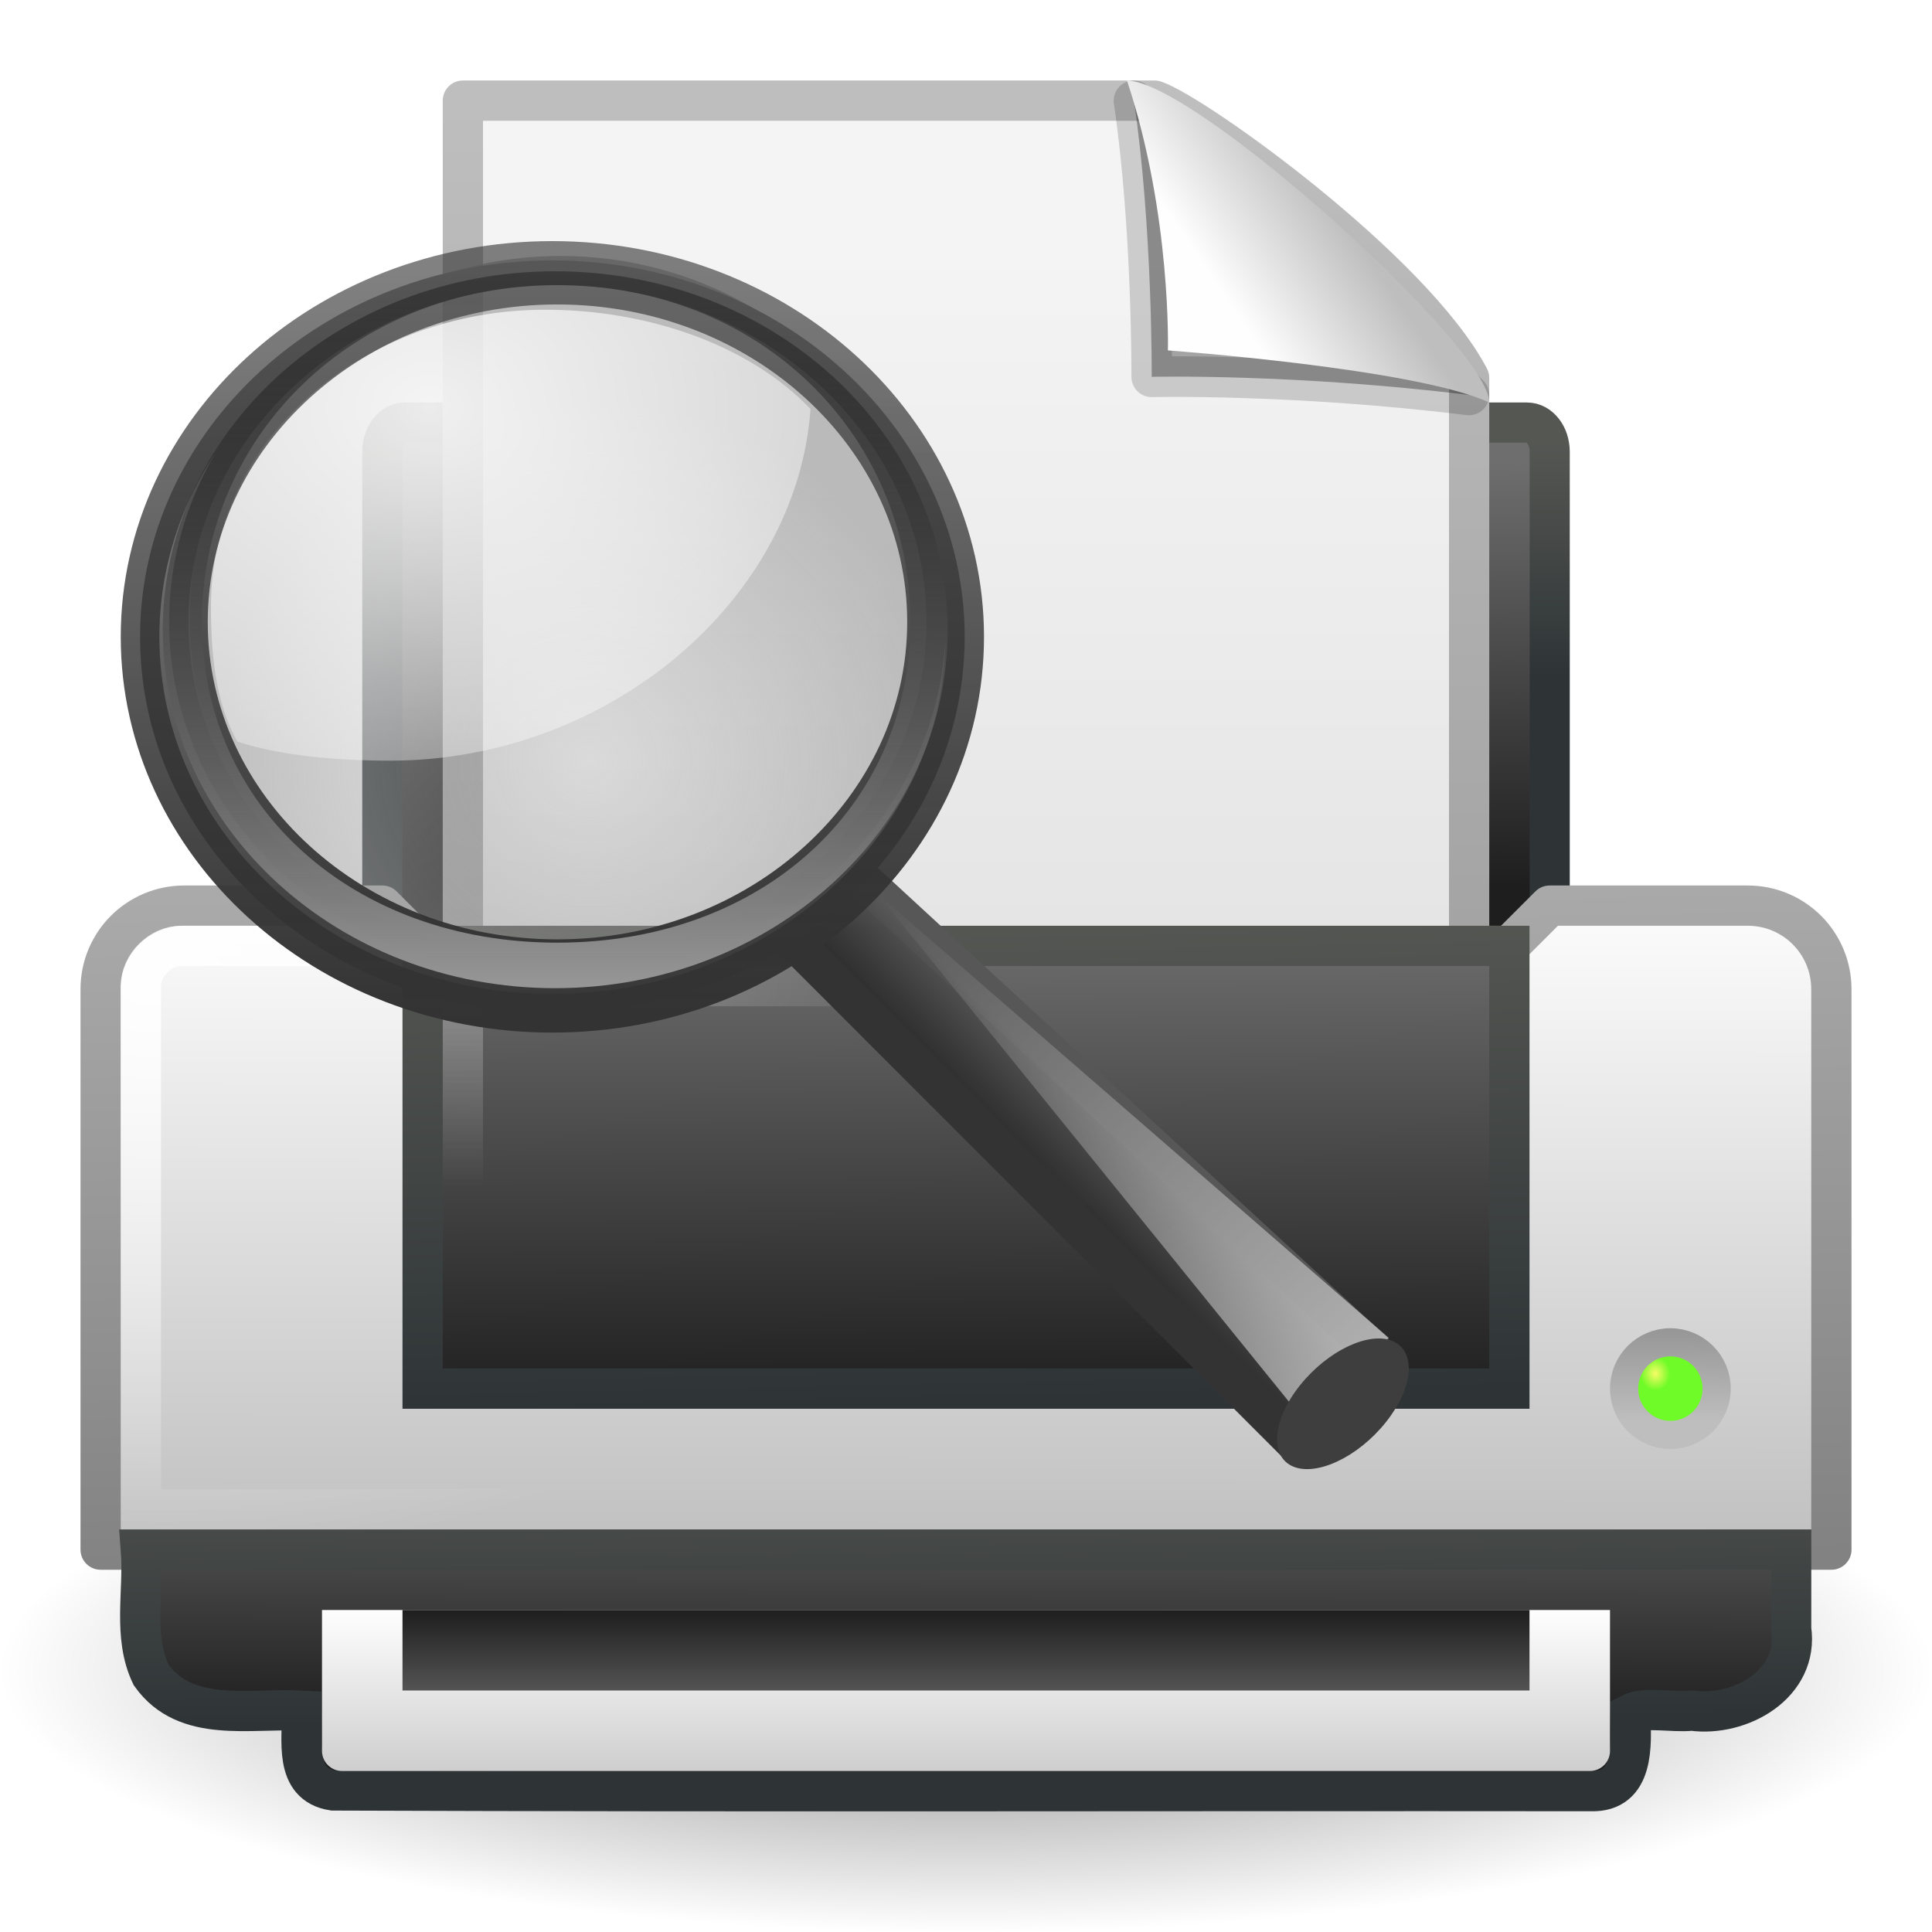
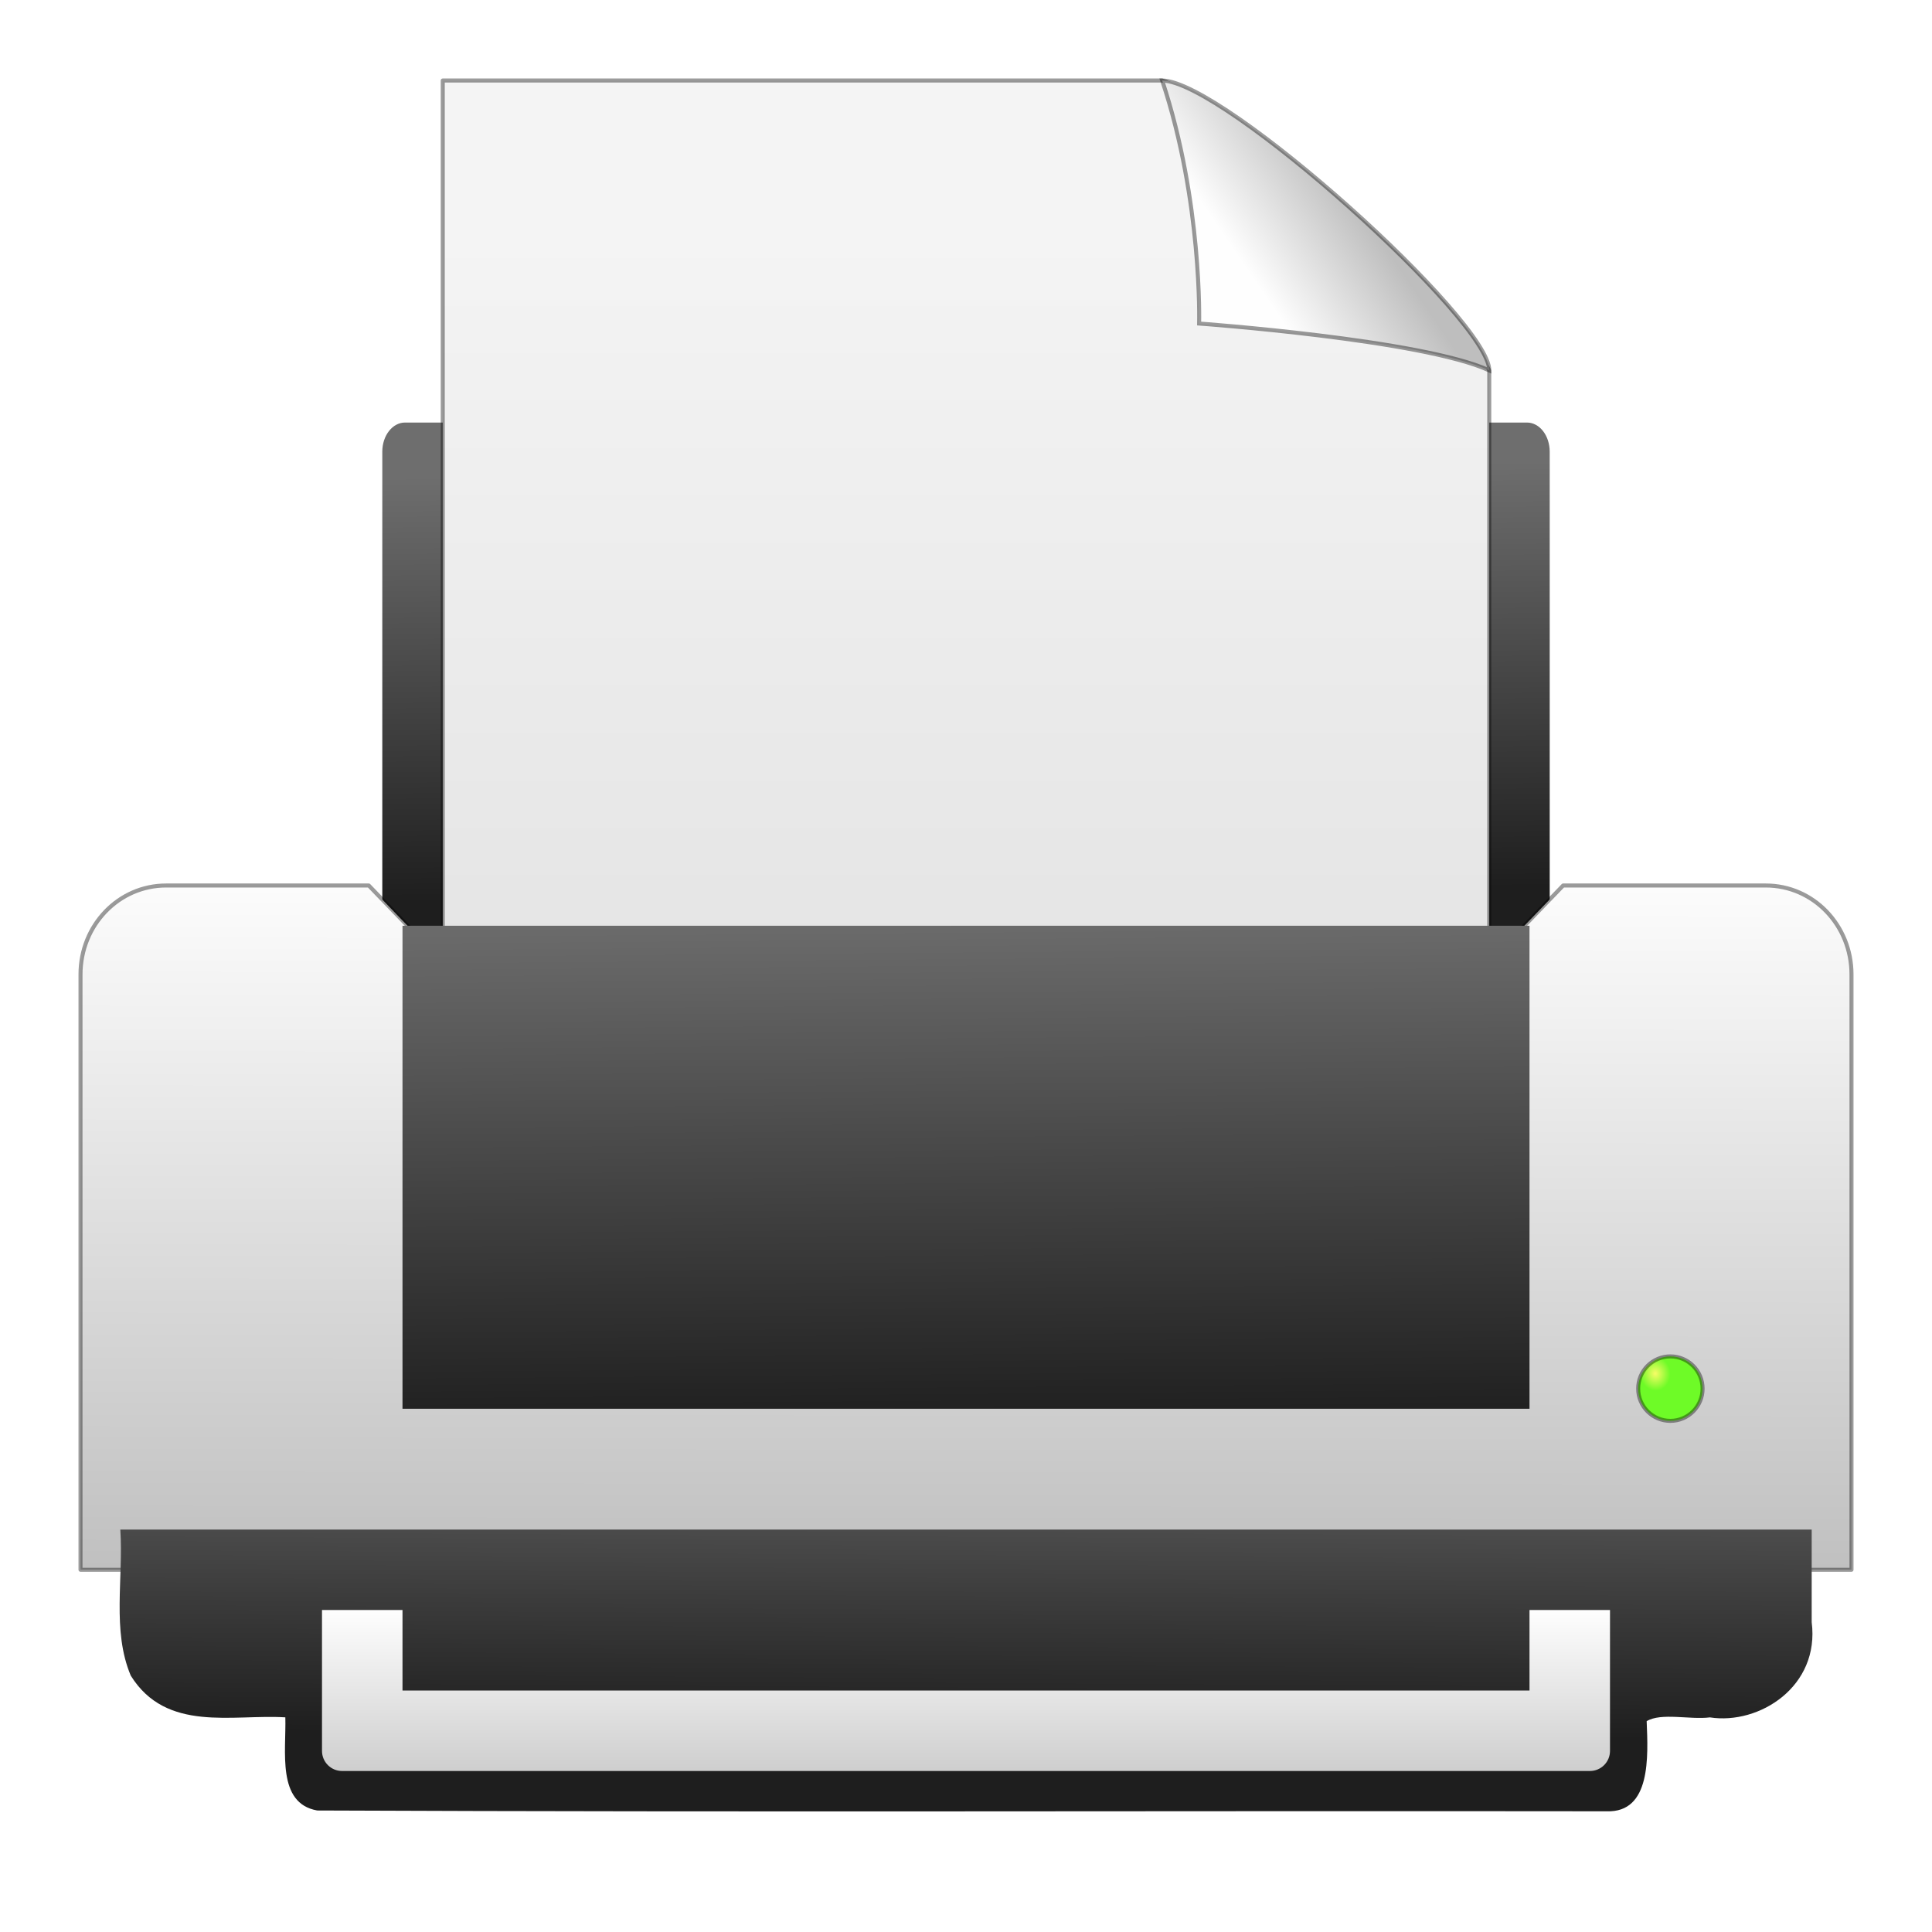
<svg xmlns="http://www.w3.org/2000/svg" xmlns:xlink="http://www.w3.org/1999/xlink" version="1.0" width="48" height="48" id="svg11300">
  <defs id="defs3">
    <linearGradient id="linearGradient6393">
      <stop id="stop6395" style="stop-color:#f7fc66;stop-opacity:1" offset="0" />
      <stop id="stop6397" style="stop-color:#6efb27;stop-opacity:1" offset="1" />
    </linearGradient>
    <linearGradient id="linearGradient6866">
      <stop id="stop6868" style="stop-color:#828282;stop-opacity:1" offset="0" />
      <stop id="stop6870" style="stop-color:#aaa;stop-opacity:1" offset="1" />
    </linearGradient>
    <linearGradient id="linearGradient6842">
      <stop id="stop6844" style="stop-color:white;stop-opacity:1" offset="0" />
      <stop id="stop6846" style="stop-color:white;stop-opacity:0" offset="1" />
    </linearGradient>
    <linearGradient id="linearGradient6828">
      <stop id="stop6830" style="stop-color:#6e6e6e;stop-opacity:1" offset="0" />
      <stop id="stop6832" style="stop-color:#1e1e1e;stop-opacity:1" offset="1" />
    </linearGradient>
    <linearGradient id="linearGradient2463">
      <stop id="stop2465" style="stop-color:white;stop-opacity:1" offset="0" />
      <stop id="stop2467" style="stop-color:white;stop-opacity:0" offset="1" />
    </linearGradient>
    <linearGradient id="linearGradient2366">
      <stop id="stop2368" style="stop-color:#2e3436;stop-opacity:1" offset="0" />
      <stop id="stop2370" style="stop-color:#555753;stop-opacity:1" offset="1" />
    </linearGradient>
    <linearGradient id="linearGradient7612">
      <stop id="stop7614" style="stop-color:black;stop-opacity:1" offset="0" />
      <stop id="stop7616" style="stop-color:black;stop-opacity:0" offset="1" />
    </linearGradient>
    <linearGradient id="linearGradient8589">
      <stop id="stop8591" style="stop-color:#fefefe;stop-opacity:1" offset="0" />
      <stop id="stop8593" style="stop-color:#bebebe;stop-opacity:1" offset="1" />
    </linearGradient>
    <linearGradient id="linearGradient3600">
      <stop id="stop3602" style="stop-color:#f4f4f4;stop-opacity:1" offset="0" />
      <stop id="stop3604" style="stop-color:#dbdbdb;stop-opacity:1" offset="1" />
    </linearGradient>
    <linearGradient id="linearGradient3104">
      <stop id="stop3106" style="stop-color:#969696;stop-opacity:1" offset="0" />
      <stop id="stop3108" style="stop-color:#bebebe;stop-opacity:1" offset="1" />
    </linearGradient>
    <linearGradient x1="24.875" y1="41" x2="24.875" y2="38" id="linearGradient3618" xlink:href="#linearGradient6828" gradientUnits="userSpaceOnUse" gradientTransform="translate(0,2)" />
    <linearGradient x1="21.062" y1="38" x2="21.062" y2="43.38" id="linearGradient3621" xlink:href="#linearGradient8589" gradientUnits="userSpaceOnUse" gradientTransform="translate(0,2)" />
    <radialGradient cx="40.092" cy="31.497" r="0.389" fx="40.092" fy="31.497" id="radialGradient3624" xlink:href="#linearGradient6393" gradientUnits="userSpaceOnUse" gradientTransform="matrix(0.9585208,-0.09966997,0.1135695,1.092191,-0.8814201,3.720617)" />
    <linearGradient x1="39.948" y1="28.417" x2="39.931" y2="31.987" id="linearGradient3627" xlink:href="#linearGradient3104" gradientUnits="userSpaceOnUse" gradientTransform="matrix(0.5626184,0,0,0.6430234,18.43282,14.72726)" />
    <radialGradient cx="11.537" cy="15.28" r="13" fx="11.537" fy="15.28" id="radialGradient3630" xlink:href="#linearGradient2463" gradientUnits="userSpaceOnUse" gradientTransform="matrix(1,0,0,0.3846154,0,18.61537)" />
-     <linearGradient x1="7.517" y1="31.156" x2="7.455" y2="40.875" id="linearGradient3633" xlink:href="#linearGradient6828" gradientUnits="userSpaceOnUse" gradientTransform="matrix(0.9705882,0,0,0.8,0.7058824,10.1)" />
+     <linearGradient x1="7.517" y1="31.156" x2="7.455" y2="40.875" id="linearGradient3633" xlink:href="#linearGradient6828" gradientUnits="userSpaceOnUse" gradientTransform="matrix(0.994774,0,0,0.933271,0.1253972,4.868881)" />
    <linearGradient x1="9.562" y1="41.375" x2="9.5" y2="33.5" id="linearGradient3635" xlink:href="#linearGradient2366" gradientUnits="userSpaceOnUse" gradientTransform="translate(0.5,1.5)" />
-     <linearGradient x1="21.919" y1="21" x2="22.008" y2="33" id="linearGradient3638" xlink:href="#linearGradient6828" gradientUnits="userSpaceOnUse" gradientTransform="translate(-2.5e-7,1.999981)" />
+     <linearGradient x1="21.919" y1="21" x2="22.008" y2="33" id="linearGradient3638" xlink:href="#linearGradient6828" gradientUnits="userSpaceOnUse" gradientTransform="matrix(1.037037,0,0,1.090909,-0.8888892,-0.4545644)" />
    <linearGradient x1="15.601" y1="33" x2="15.335" y2="21" id="linearGradient3640" xlink:href="#linearGradient2366" gradientUnits="userSpaceOnUse" gradientTransform="translate(-2.5e-7,1.999981)" />
-     <linearGradient x1="32.892" y1="8.059" x2="36.358" y2="5.457" id="linearGradient3643" xlink:href="#linearGradient8589" gradientUnits="userSpaceOnUse" gradientTransform="matrix(0.7828347,0,0,0.8639232,4.857716,0.6627691)" />
-     <linearGradient x1="25.132" y1="6.729" x2="25.132" y2="47.013" id="linearGradient3647" xlink:href="#linearGradient3600" gradientUnits="userSpaceOnUse" gradientTransform="matrix(0.7142849,0,0,0.6998651,6.857167,1.450217)" />
+     <linearGradient x1="32.892" y1="8.059" x2="36.358" y2="5.457" id="linearGradient3643" xlink:href="#linearGradient8589" gradientUnits="userSpaceOnUse" gradientTransform="matrix(0.7068337,0,0,0.7778105,7.978228,0.7960977)" />
+     <linearGradient x1="25.132" y1="6.729" x2="25.132" y2="47.013" id="linearGradient3647" xlink:href="#linearGradient3600" gradientUnits="userSpaceOnUse" gradientTransform="matrix(0.7428556,0,0,0.7316764,6.171469,0.9025116)" />
    <linearGradient x1="-51.786" y1="50.786" x2="-51.786" y2="2.906" id="linearGradient3649" xlink:href="#linearGradient3104" gradientUnits="userSpaceOnUse" gradientTransform="matrix(0.5767828,0,0,0.6549695,49.293,0.6702317)" />
    <radialGradient cx="3.759" cy="11.918" r="21" fx="3.759" fy="11.918" id="radialGradient3652" xlink:href="#linearGradient6842" gradientUnits="userSpaceOnUse" gradientTransform="matrix(0.9998239,0.01876396,-0.01262691,0.6728156,0.1511534,16.48859)" />
-     <linearGradient x1="11.519" y1="20" x2="11.506" y2="37" id="linearGradient3655" xlink:href="#linearGradient8589" gradientUnits="userSpaceOnUse" gradientTransform="translate(-2.5e-7,1.999981)" />
+     <linearGradient x1="11.519" y1="20" x2="11.506" y2="37" id="linearGradient3655" xlink:href="#linearGradient8589" gradientUnits="userSpaceOnUse" gradientTransform="matrix(1.023256,0,0,1.0625,-0.5581398,0.218731)" />
    <linearGradient x1="20.562" y1="37" x2="20.279" y2="20" id="linearGradient3657" xlink:href="#linearGradient6866" gradientUnits="userSpaceOnUse" gradientTransform="translate(0,2)" />
    <linearGradient x1="21.586" y1="9.552" x2="21.687" y2="18.92" id="linearGradient3660" xlink:href="#linearGradient6828" gradientUnits="userSpaceOnUse" gradientTransform="matrix(0.8789125,0,0,1.128413,2.906101,0.9064125)" />
    <linearGradient x1="7.438" y1="14.105" x2="7.438" y2="8.937" id="linearGradient3662" xlink:href="#linearGradient2366" gradientUnits="userSpaceOnUse" gradientTransform="matrix(0.8789125,0,0,1.128413,2.906101,0.9064125)" />
    <radialGradient cx="24" cy="41.875" r="19.125" fx="24" fy="41.875" id="radialGradient3665" xlink:href="#linearGradient7612" gradientUnits="userSpaceOnUse" gradientTransform="matrix(1.254902,0,0,0.339869,-6.117647,27.26797)" />
    <linearGradient id="linearGradient11114-516">
      <stop id="stop3372" style="stop-color:#242424;stop-opacity:0.992" offset="0" />
      <stop id="stop3374" style="stop-color:#656565;stop-opacity:1" offset="1" />
    </linearGradient>
    <linearGradient id="linearGradient3277-442">
      <stop id="stop3378" style="stop-color:#575757;stop-opacity:1" offset="0" />
      <stop id="stop3380" style="stop-color:#333;stop-opacity:1" offset="1" />
    </linearGradient>
    <linearGradient id="linearGradient12093-170">
      <stop id="stop3384" style="stop-color:white;stop-opacity:1" offset="0" />
      <stop id="stop3386" style="stop-color:white;stop-opacity:0" offset="1" />
    </linearGradient>
    <linearGradient id="linearGradient4454-600">
      <stop id="stop3408" style="stop-color:#a1a1a1;stop-opacity:0.208" offset="0" />
      <stop id="stop3410" style="stop-color:#a1a1a1;stop-opacity:0.678" offset="1" />
    </linearGradient>
    <linearGradient id="linearGradient4467-402">
      <stop id="stop3390" style="stop-color:white;stop-opacity:1" offset="0" />
      <stop id="stop3392" style="stop-color:white;stop-opacity:0.248" offset="1" />
    </linearGradient>
    <linearGradient id="linearGradient2300-465">
      <stop id="stop3396" style="stop-color:#343434;stop-opacity:0.976" offset="0" />
      <stop id="stop3398" style="stop-color:#929292;stop-opacity:1" offset="1" />
    </linearGradient>
    <linearGradient id="linearGradient11104-770">
      <stop id="stop3402" style="stop-color:#333;stop-opacity:1" offset="0" />
      <stop id="stop3404" style="stop-color:#333;stop-opacity:0.612" offset="1" />
    </linearGradient>
    <linearGradient id="linearGradient6209-717">
      <stop id="stop3366" style="stop-color:#979797;stop-opacity:1" offset="0" />
      <stop id="stop3368" style="stop-color:black;stop-opacity:0.341" offset="1" />
    </linearGradient>
    <linearGradient x1="-172.653" y1="99.667" x2="-164.718" y2="91.973" id="linearGradient3982" xlink:href="#linearGradient11114-516" gradientUnits="userSpaceOnUse" gradientTransform="matrix(0.3936567,0,0,0.38976,148.3753,-5.432918)" />
    <linearGradient x1="32.893" y1="27.988" x2="31.364" y2="29.484" id="linearGradient3984" xlink:href="#linearGradient3277-442" gradientUnits="userSpaceOnUse" gradientTransform="matrix(1.011346,0,0,1.001335,46.84958,0.6207219)" />
    <linearGradient x1="277.573" y1="146.151" x2="201.871" y2="67.35" id="linearGradient3986" xlink:href="#linearGradient12093-170" gradientUnits="userSpaceOnUse" gradientTransform="matrix(0.3936567,0,0,0.38976,-3.211595,-1.666261)" />
    <radialGradient cx="18.241" cy="21.818" r="8.309" fx="18.241" fy="21.818" id="radialGradient3988" xlink:href="#linearGradient4454-600" gradientUnits="userSpaceOnUse" />
    <radialGradient cx="15.414" cy="13.078" r="6.656" fx="15.414" fy="13.078" id="radialGradient3990" xlink:href="#linearGradient4467-402" gradientUnits="userSpaceOnUse" gradientTransform="matrix(3.071006,0,0,2.362861,13.98657,-22.53907)" />
    <linearGradient x1="173.096" y1="75.319" x2="173.096" y2="11.949" id="linearGradient3992" xlink:href="#linearGradient2300-465" gradientUnits="userSpaceOnUse" gradientTransform="matrix(0.4037708,0,0,0.399774,-4.836512,-1.526351)" />
    <linearGradient x1="41.542" y1="68.292" x2="41.485" y2="4.536" id="linearGradient3994" xlink:href="#linearGradient11104-770" gradientUnits="userSpaceOnUse" gradientTransform="matrix(0.4037708,0,0,0.399774,47.53707,1.482309)" />
    <linearGradient x1="173.096" y1="75.319" x2="173.096" y2="11.949" id="linearGradient3996" xlink:href="#linearGradient6209-717" gradientUnits="userSpaceOnUse" gradientTransform="matrix(0.3845313,0,0,0.3807249,-1.399825,-0.9351299)" />
  </defs>
  <rect width="48" height="48" x="-50.926" y="-7.744" id="rect5504" style="opacity:0;fill:black;fill-opacity:1;stroke:none;display:inline" />
-   <g id="g3998">
-     <path d="M 48,41.5 C 48,45.09 37.255,48 24,48 10.745,48 5e-8,45.09 5e-8,41.5 5e-8,37.91 10.745,35 24,35 c 13.255,0 24,2.91 24,6.5 l 0,0 z" id="path3087" style="opacity:0.5;fill:url(#radialGradient3665);fill-opacity:1;fill-rule:nonzero;stroke:none;stroke-width:4;marker:none;visibility:visible;display:inline;overflow:visible" />
-     <rect width="29.004" height="22.004" rx="0.564" ry="0.724" x="9.498" y="10.498" id="rect2315" style="fill:url(#linearGradient3660);fill-opacity:1;stroke:url(#linearGradient3662);stroke-width:0.996;stroke-linecap:round;stroke-linejoin:round;stroke-miterlimit:4;stroke-opacity:1;stroke-dasharray:none;display:inline" />
-     <path d="m 4.579,22.5 4.921,0 1,1 27,0 1,-1 4.921,0 c 1.152,0 2.079,0.927 2.079,2.079 l 0,13.921 -43,0 0,-13.921 c 0,-1.152 0.927,-2.079 2.079,-2.079 z" id="rect2313" style="fill:url(#linearGradient3655);fill-opacity:1;stroke:url(#linearGradient3657);stroke-width:1;stroke-linecap:round;stroke-linejoin:round;stroke-miterlimit:4;stroke-opacity:1" />
-     <path d="m 4.5,23.5 39,0 c 0.519,0 1,0.481 1,1 l 0,13 -41,0 0,-13 c 0,-0.519 0.481,-1 1,-1 z" id="rect2374" style="opacity:0.9;fill:none;stroke:url(#radialGradient3652);stroke-width:1;stroke-linecap:round;stroke-linejoin:miter;stroke-miterlimit:4;stroke-opacity:1;display:inline" />
-     <path d="m 11.5,2.5 c 5.729,0 11.458,0 17.186,0 1.005,0.34 6.404,4.21 7.814,6.889 0,8.202 0,6.909 0,15.111 -8.333,0 -16.667,0 -25,0 0,-10.498 0,-11.502 0,-22 z" id="rect2594" style="fill:url(#linearGradient3647);fill-opacity:1;stroke:url(#linearGradient3649);stroke-width:1;stroke-linecap:butt;stroke-linejoin:round;stroke-miterlimit:4;stroke-opacity:1;stroke-dasharray:none;stroke-dashoffset:0;display:inline" />
-     <path d="m 28.173,2.504 c 0.462,3.131 0.441,6.858 0.441,6.858 0,0 3.526,-0.085 7.882,0.451 C 32.95,6.178 30.465,4.663 28.173,2.504 z" id="path8596" style="fill:black;fill-opacity:0.327;fill-rule:evenodd;stroke:black;stroke-width:1.008;stroke-linecap:butt;stroke-linejoin:round;stroke-miterlimit:4;stroke-opacity:0.166;stroke-dasharray:none;display:inline" />
-     <path d="m 28,2 c 1.108,3.347 1.016,6.706 1.016,6.706 0,0 6.146,0.444 7.984,1.294 0,-1.389 -7.295,-7.976 -9,-8 z" id="path12038" style="fill:url(#linearGradient3643);fill-opacity:1;fill-rule:evenodd;stroke:none;display:inline" />
-     <rect width="27" height="11" x="10.5" y="23.5" id="rect2319" style="fill:url(#linearGradient3638);fill-opacity:1;stroke:url(#linearGradient3640);stroke-width:1;stroke-linecap:round;stroke-linejoin:miter;stroke-miterlimit:4;stroke-opacity:1;stroke-dasharray:none" />
-     <path d="M 3.5,38.5 C 3.58,39.537 3.293,40.652 3.754,41.612 4.618,42.831 6.224,42.43 7.5,42.5 c 0.023,0.719 -0.213,1.83 0.773,1.983 10.418,0.039 20.839,0.006 31.259,0.017 1.075,0.032 1.004,-1.162 0.969,-1.92 0.351,-0.187 1.048,-0.028 1.533,-0.08 1.2,0.163 2.667,-0.66 2.467,-2.028 0,-0.657 0,-1.315 0,-1.972 -13.667,0 -27.333,0 -41,0 z" id="rect6333" style="fill:url(#linearGradient3633);fill-opacity:1;stroke:url(#linearGradient3635);stroke-width:1;stroke-linecap:square;stroke-linejoin:miter;stroke-miterlimit:4;stroke-opacity:1;stroke-dasharray:none" />
-     <rect width="25" height="9" x="11.5" y="24.5" id="rect2459" style="opacity:0.3;fill:none;stroke:url(#radialGradient3630);stroke-width:1;stroke-linecap:round;stroke-linejoin:miter;stroke-miterlimit:4;stroke-opacity:1;stroke-dasharray:none;display:inline" />
-     <path d="m 42.625,34.5 c 0,0.621 -0.504,1.125 -1.125,1.125 -0.621,0 -1.125,-0.504 -1.125,-1.125 0,-0.621 0.504,-1.125 1.125,-1.125 0.621,0 1.125,0.504 1.125,1.125 z" id="path2726" style="fill:none;stroke:url(#linearGradient3627);stroke-width:0.75;stroke-linecap:round;stroke-linejoin:round;stroke-miterlimit:4;stroke-opacity:1;stroke-dasharray:none" />
-     <path d="m 42.3,34.5 c 3.88e-4,0.442 -0.358,0.801 -0.8,0.801 -0.442,0 -0.8,-0.359 -0.8,-0.801 -3.88e-4,-0.442 0.358,-0.801 0.8,-0.801 0.442,0 0.8,0.359 0.8,0.801 l 0,0 z" id="path2764" style="fill:url(#radialGradient3624);fill-opacity:1;stroke:none" />
-     <path d="m 40,40 0,3.5 c 0,0.277 -0.223,0.5 -0.5,0.5 l -31,0 C 8.223,44 8,43.777 8,43.5 L 8,40 40,40 z" id="rect6331" style="fill:url(#linearGradient3621);fill-opacity:1;stroke:none" />
-     <rect width="28" height="2" x="10" y="40" id="rect6329" style="fill:url(#linearGradient3618);fill-opacity:1;stroke:none" />
-     <g transform="matrix(0.7441316,0,0,0.7441316,-34.94862,3.904504)" id="g5931">
-       <path d="M 75.181,23.578 92.783,39.798 90.343,43.076 72.805,25.531 75.181,23.578 z" id="path11112" style="fill:url(#linearGradient3982);fill-opacity:1;fill-rule:evenodd;stroke:url(#linearGradient3984);stroke-width:1.258;stroke-linecap:round;stroke-linejoin:round;stroke-miterlimit:4;stroke-opacity:1;stroke-dasharray:none;display:inline" />
-       <path d="M 90.372,42.011 76.256,24.584 93.335,39.423 90.372,42.011 z" id="path11122" style="fill:url(#linearGradient3986);fill-opacity:1;fill-rule:evenodd;stroke:none;display:inline" />
-       <path d="m 247.909,110.292 a 4.867,2.656 0 1 1 -9.734,0 4.867,2.656 0 1 1 9.734,0 z" transform="matrix(0.3701926,-0.4150383,0.4745098,0.3092893,-50.50545,108.382)" id="path13082" style="fill:#3e3e3e;fill-opacity:1;stroke:none;display:inline" />
-       <path d="m 25.898,18.478 a 8.309,8.309 0 1 1 -16.617,0 8.309,8.309 0 1 1 16.617,0 z" transform="matrix(1.488955,0,0,1.438369,39.49068,-11.19681)" id="path4340" style="fill:url(#radialGradient3988);fill-opacity:1;fill-rule:evenodd;stroke:none;stroke-width:0.882;marker:none;visibility:visible;display:inline" />
-       <path d="m 65.171,5.094 c -6.168,0 -11.162,4.424 -11.162,9.888 0,1.578 0.138,3.208 0.881,4.532 1.483,0.484 3.418,0.636 5.091,0.636 7.309,0 13.595,-5.368 14.046,-11.742 C 71.976,6.262 68.591,5.094 65.171,5.094 z" id="path4342" style="opacity:0.834;fill:url(#radialGradient3990);fill-opacity:1;fill-rule:evenodd;stroke:none;stroke-width:1;marker:none;visibility:visible;display:inline;overflow:visible" />
-       <path d="m 65.408,3.448 c -7.598,0 -13.766,5.632 -13.766,12.568 0,6.936 6.168,12.568 13.766,12.568 7.598,0 13.766,-5.632 13.766,-12.568 0,-6.936 -6.168,-12.568 -13.766,-12.568 z m 0.164,0.825 c 6.8,0 12.328,5.036 12.328,11.244 0,6.208 -5.528,11.244 -12.328,11.244 -6.8,1e-6 -12.315,-5.036 -12.315,-11.244 0,-6.208 5.515,-11.244 12.315,-11.244 z" id="path2298" style="fill:url(#linearGradient3992);fill-opacity:1;stroke:url(#linearGradient3994);stroke-width:1.29;stroke-linecap:round;stroke-linejoin:round;stroke-miterlimit:4;stroke-opacity:1;stroke-dasharray:none;display:inline" />
-       <path d="m 65.497,3.81 c -7.236,0 -13.097,5.363 -13.097,11.968 0,6.606 5.862,11.968 13.097,11.968 7.236,0 13.11,-5.363 13.11,-11.968 0,-6.606 -5.874,-11.968 -13.11,-11.968 z m 0.076,0.462 c 6.8,0 11.788,5.036 11.788,11.244 0,6.208 -4.988,10.71 -11.788,10.71 -6.8,1e-6 -11.866,-4.502 -11.866,-10.71 0,-6.208 5.066,-11.244 11.866,-11.244 z" id="path4267" style="fill:url(#linearGradient3996);fill-opacity:1;stroke:none;display:inline" />
-     </g>
-   </g>
+   <rect style="display:inline;fill:url(#linearGradient3660);fill-opacity:1;stroke:none;stroke-width:0.996;stroke-linecap:round;stroke-linejoin:round;stroke-miterlimit:4;stroke-dasharray:none;stroke-opacity:1" id="rect2315" y="10.498" x="9.498" ry="0.724" rx="0.564" height="22.004" width="29.004" />
+   <path style="fill:url(#linearGradient3655);fill-opacity:1;stroke:#000000;stroke-width:0.1;stroke-linecap:round;stroke-linejoin:round;stroke-miterlimit:4;stroke-opacity:0.392;stroke-dasharray:none" id="rect2313" d="m 4.127,22 h 5.035 l 1.023,1.062 h 27.628 l 1.023,-1.062 h 5.035 C 45.051,22 46,22.985 46,24.209 V 39 H 2 V 24.209 c 0,-1.224 0.949,-2.209 2.127,-2.209 z" />
+   <path style="display:inline;fill:url(#linearGradient3647);fill-opacity:1;stroke:#000000;stroke-width:0.1;stroke-linecap:butt;stroke-linejoin:round;stroke-miterlimit:4;stroke-dasharray:none;stroke-dashoffset:0;stroke-opacity:0.392" id="rect2594" d="m 11,2 c 5.958,0 11.916,0 17.874,0 C 29.919,2.355 35.534,6.401 37,9.203 c 0,8.574 0,7.223 0,15.797 -8.667,0 -17.333,0 -26,0 0,-10.975 0,-12.025 0,-23 z" />
+   <path style="display:inline;fill:url(#linearGradient3643);fill-opacity:1;fill-rule:evenodd;stroke:#000000;stroke-width:0.1;stroke-opacity:0.392;stroke-miterlimit:4;stroke-dasharray:none" id="path12038" d="m 28.874,2 c 1.001,3.013 0.918,6.038 0.918,6.038 0,0 5.549,0.4 7.209,1.165 0,-1.251 -6.587,-7.181 -8.126,-7.203 z" />
+   <rect style="fill:url(#linearGradient3638);fill-opacity:1;stroke:none;stroke-width:1.064;stroke-linecap:round;stroke-linejoin:miter;stroke-miterlimit:4;stroke-dasharray:none;stroke-opacity:1" id="rect2319" y="23" x="10" height="12" width="28" />
+   <path style="fill:url(#linearGradient3633);fill-opacity:1;stroke:none;stroke-width:1.093;stroke-linecap:square;stroke-linejoin:miter;stroke-miterlimit:4;stroke-dasharray:none;stroke-opacity:1" id="rect6333" d="m 2.989,38 c 0.082,1.209 -0.213,2.51 0.26,3.631 0.886,1.422 2.532,0.954 3.84,1.036 0.024,0.839 -0.219,2.135 0.792,2.314 10.678,0.046 21.359,0.006 32.037,0.02 1.102,0.037 1.029,-1.356 0.993,-2.239 0.36,-0.218 1.074,-0.032 1.571,-0.094 1.23,0.19 2.734,-0.77 2.529,-2.366 0,-0.767 0,-1.534 0,-2.3 -14.007,0 -28.014,0 -42.022,0 z" />
+   <path style="fill:url(#radialGradient3624);fill-opacity:1;stroke:#000000;stroke-opacity:0.392;stroke-width:0.1;stroke-miterlimit:4;stroke-dasharray:none" id="path2764" d="m 42.3,34.5 c 3.88e-4,0.442 -0.358,0.801 -0.8,0.801 -0.442,0 -0.8,-0.359 -0.8,-0.801 -3.88e-4,-0.442 0.358,-0.801 0.8,-0.801 0.442,0 0.8,0.359 0.8,0.801 z" />
+   <path style="fill:url(#linearGradient3621);fill-opacity:1;stroke:none" d="M 8 40 L 8 43.5 C 8 43.777 8.223 44 8.5 44 L 39.5 44 C 39.777 44 40 43.777 40 43.5 L 40 40 L 38 40 L 38 42 L 10 42 L 10 40 L 8 40 z " id="rect6331" />
</svg>
